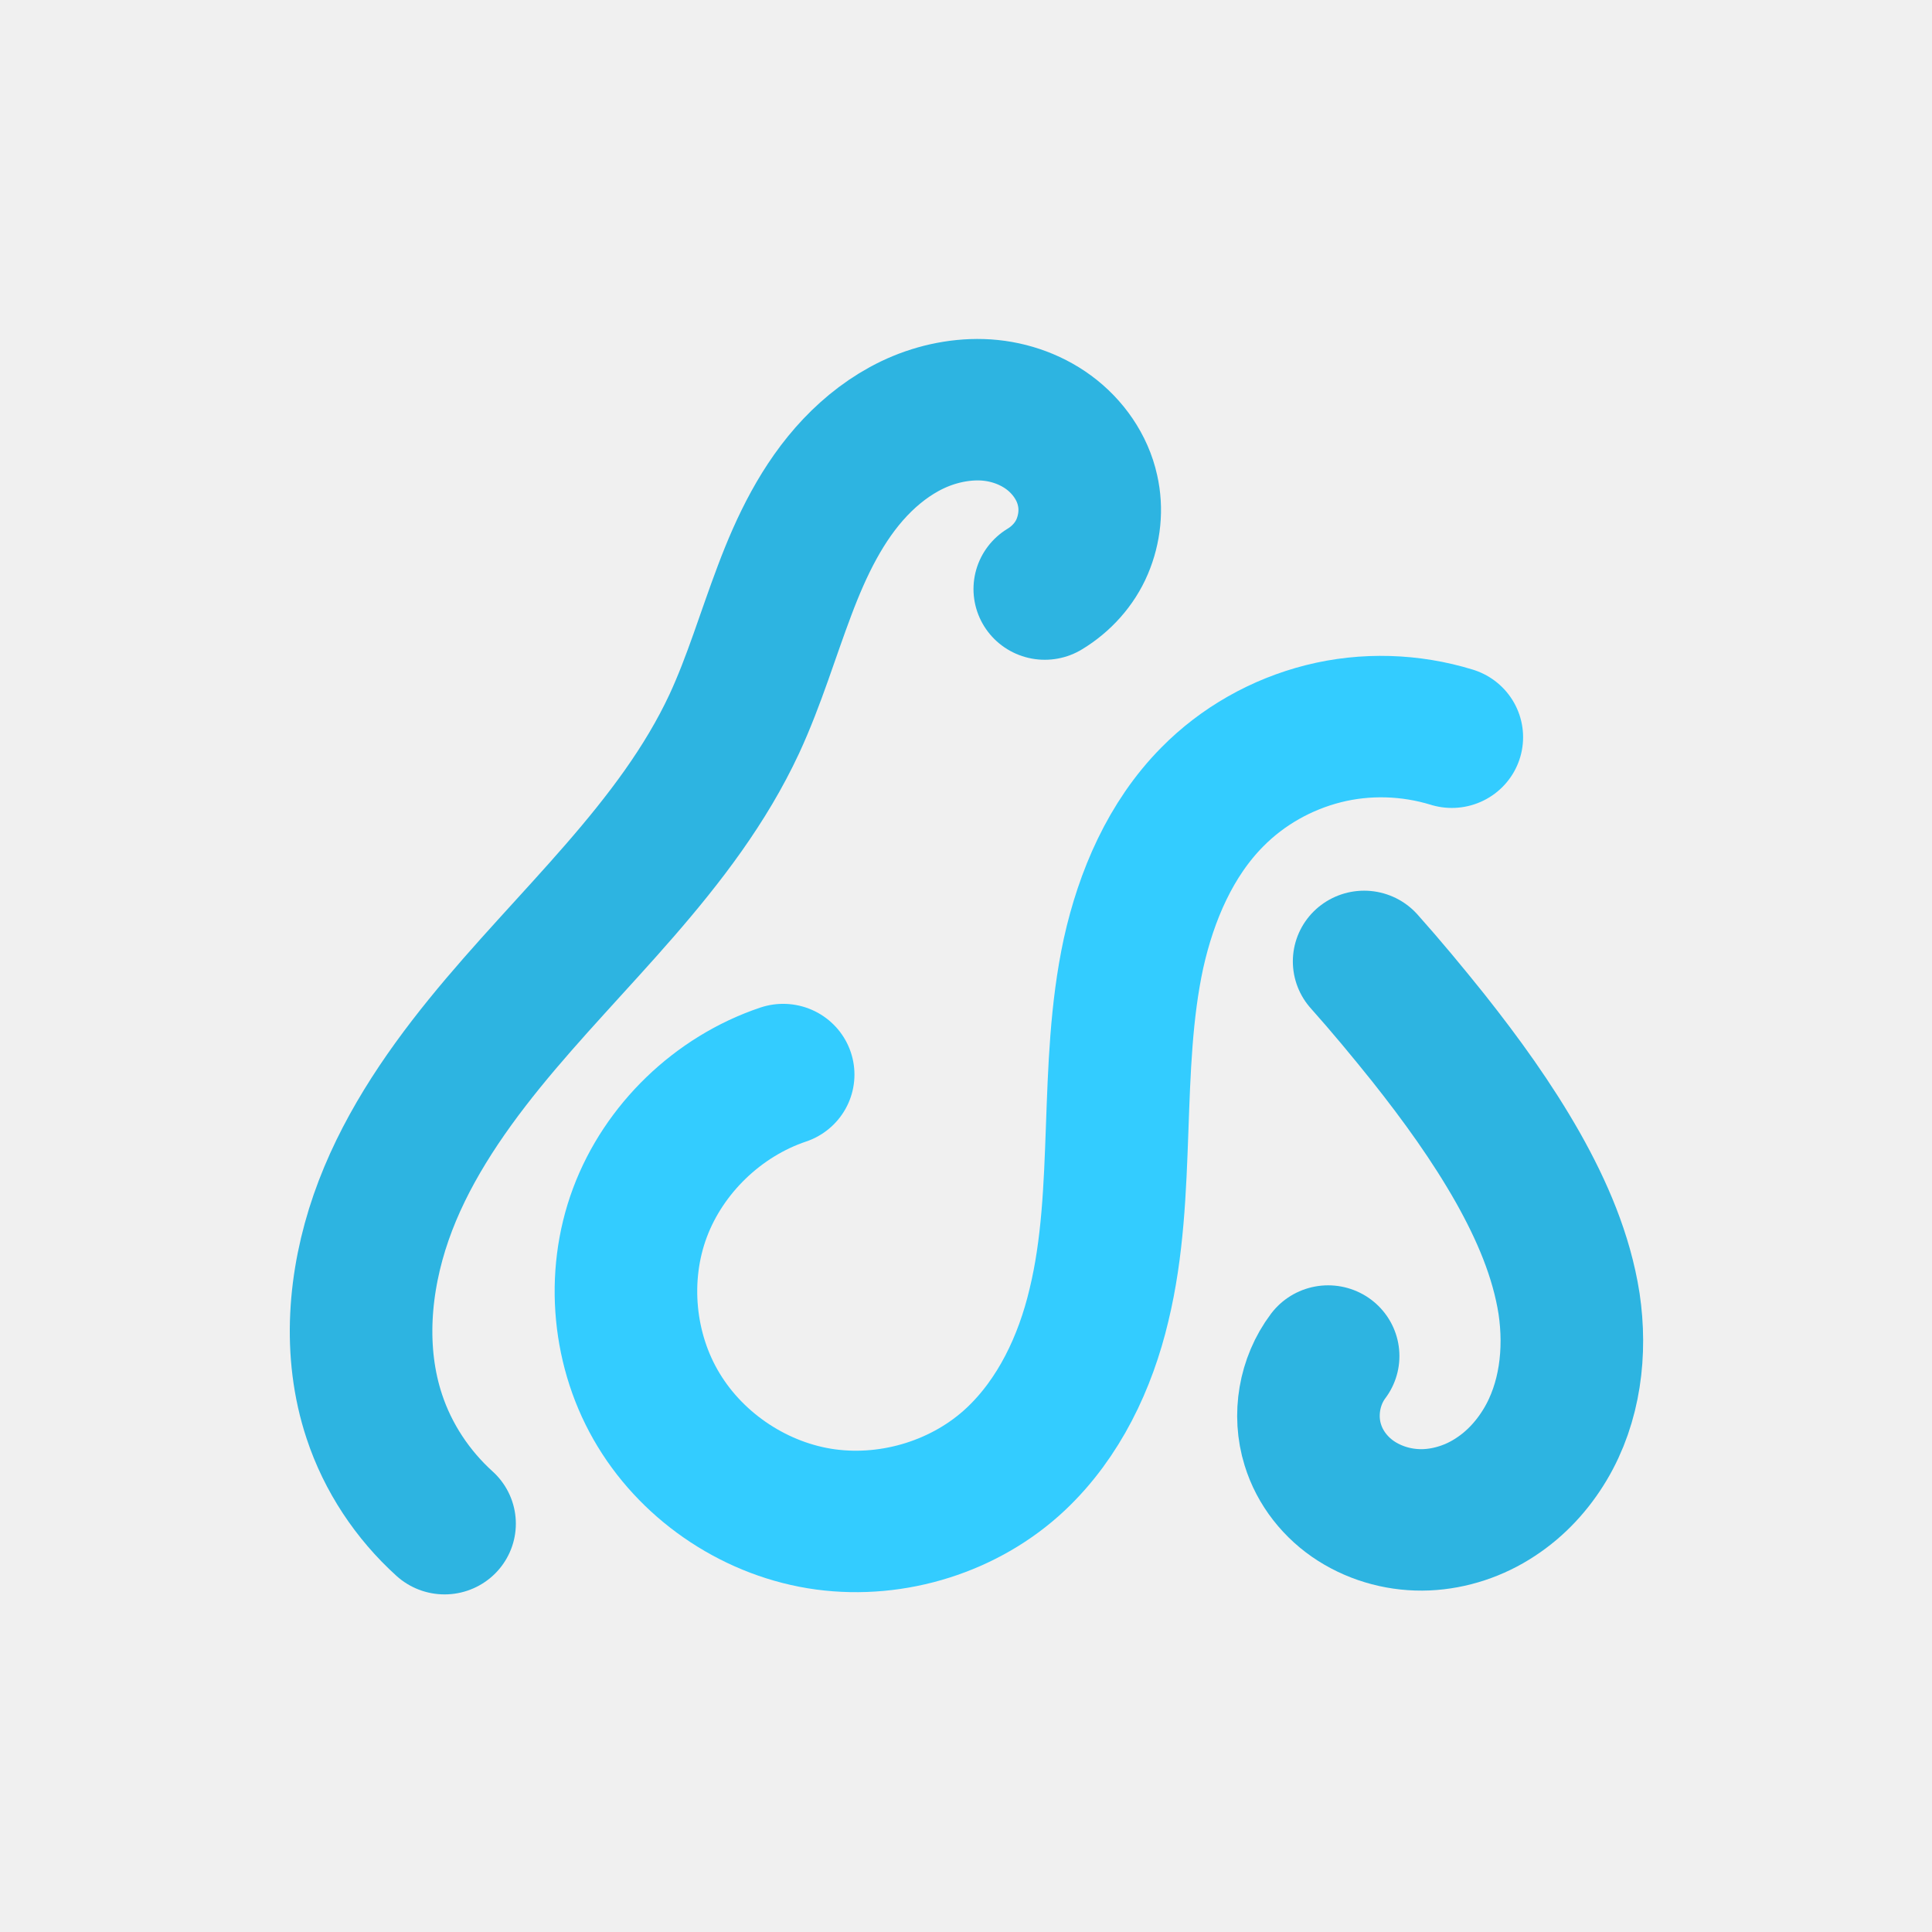
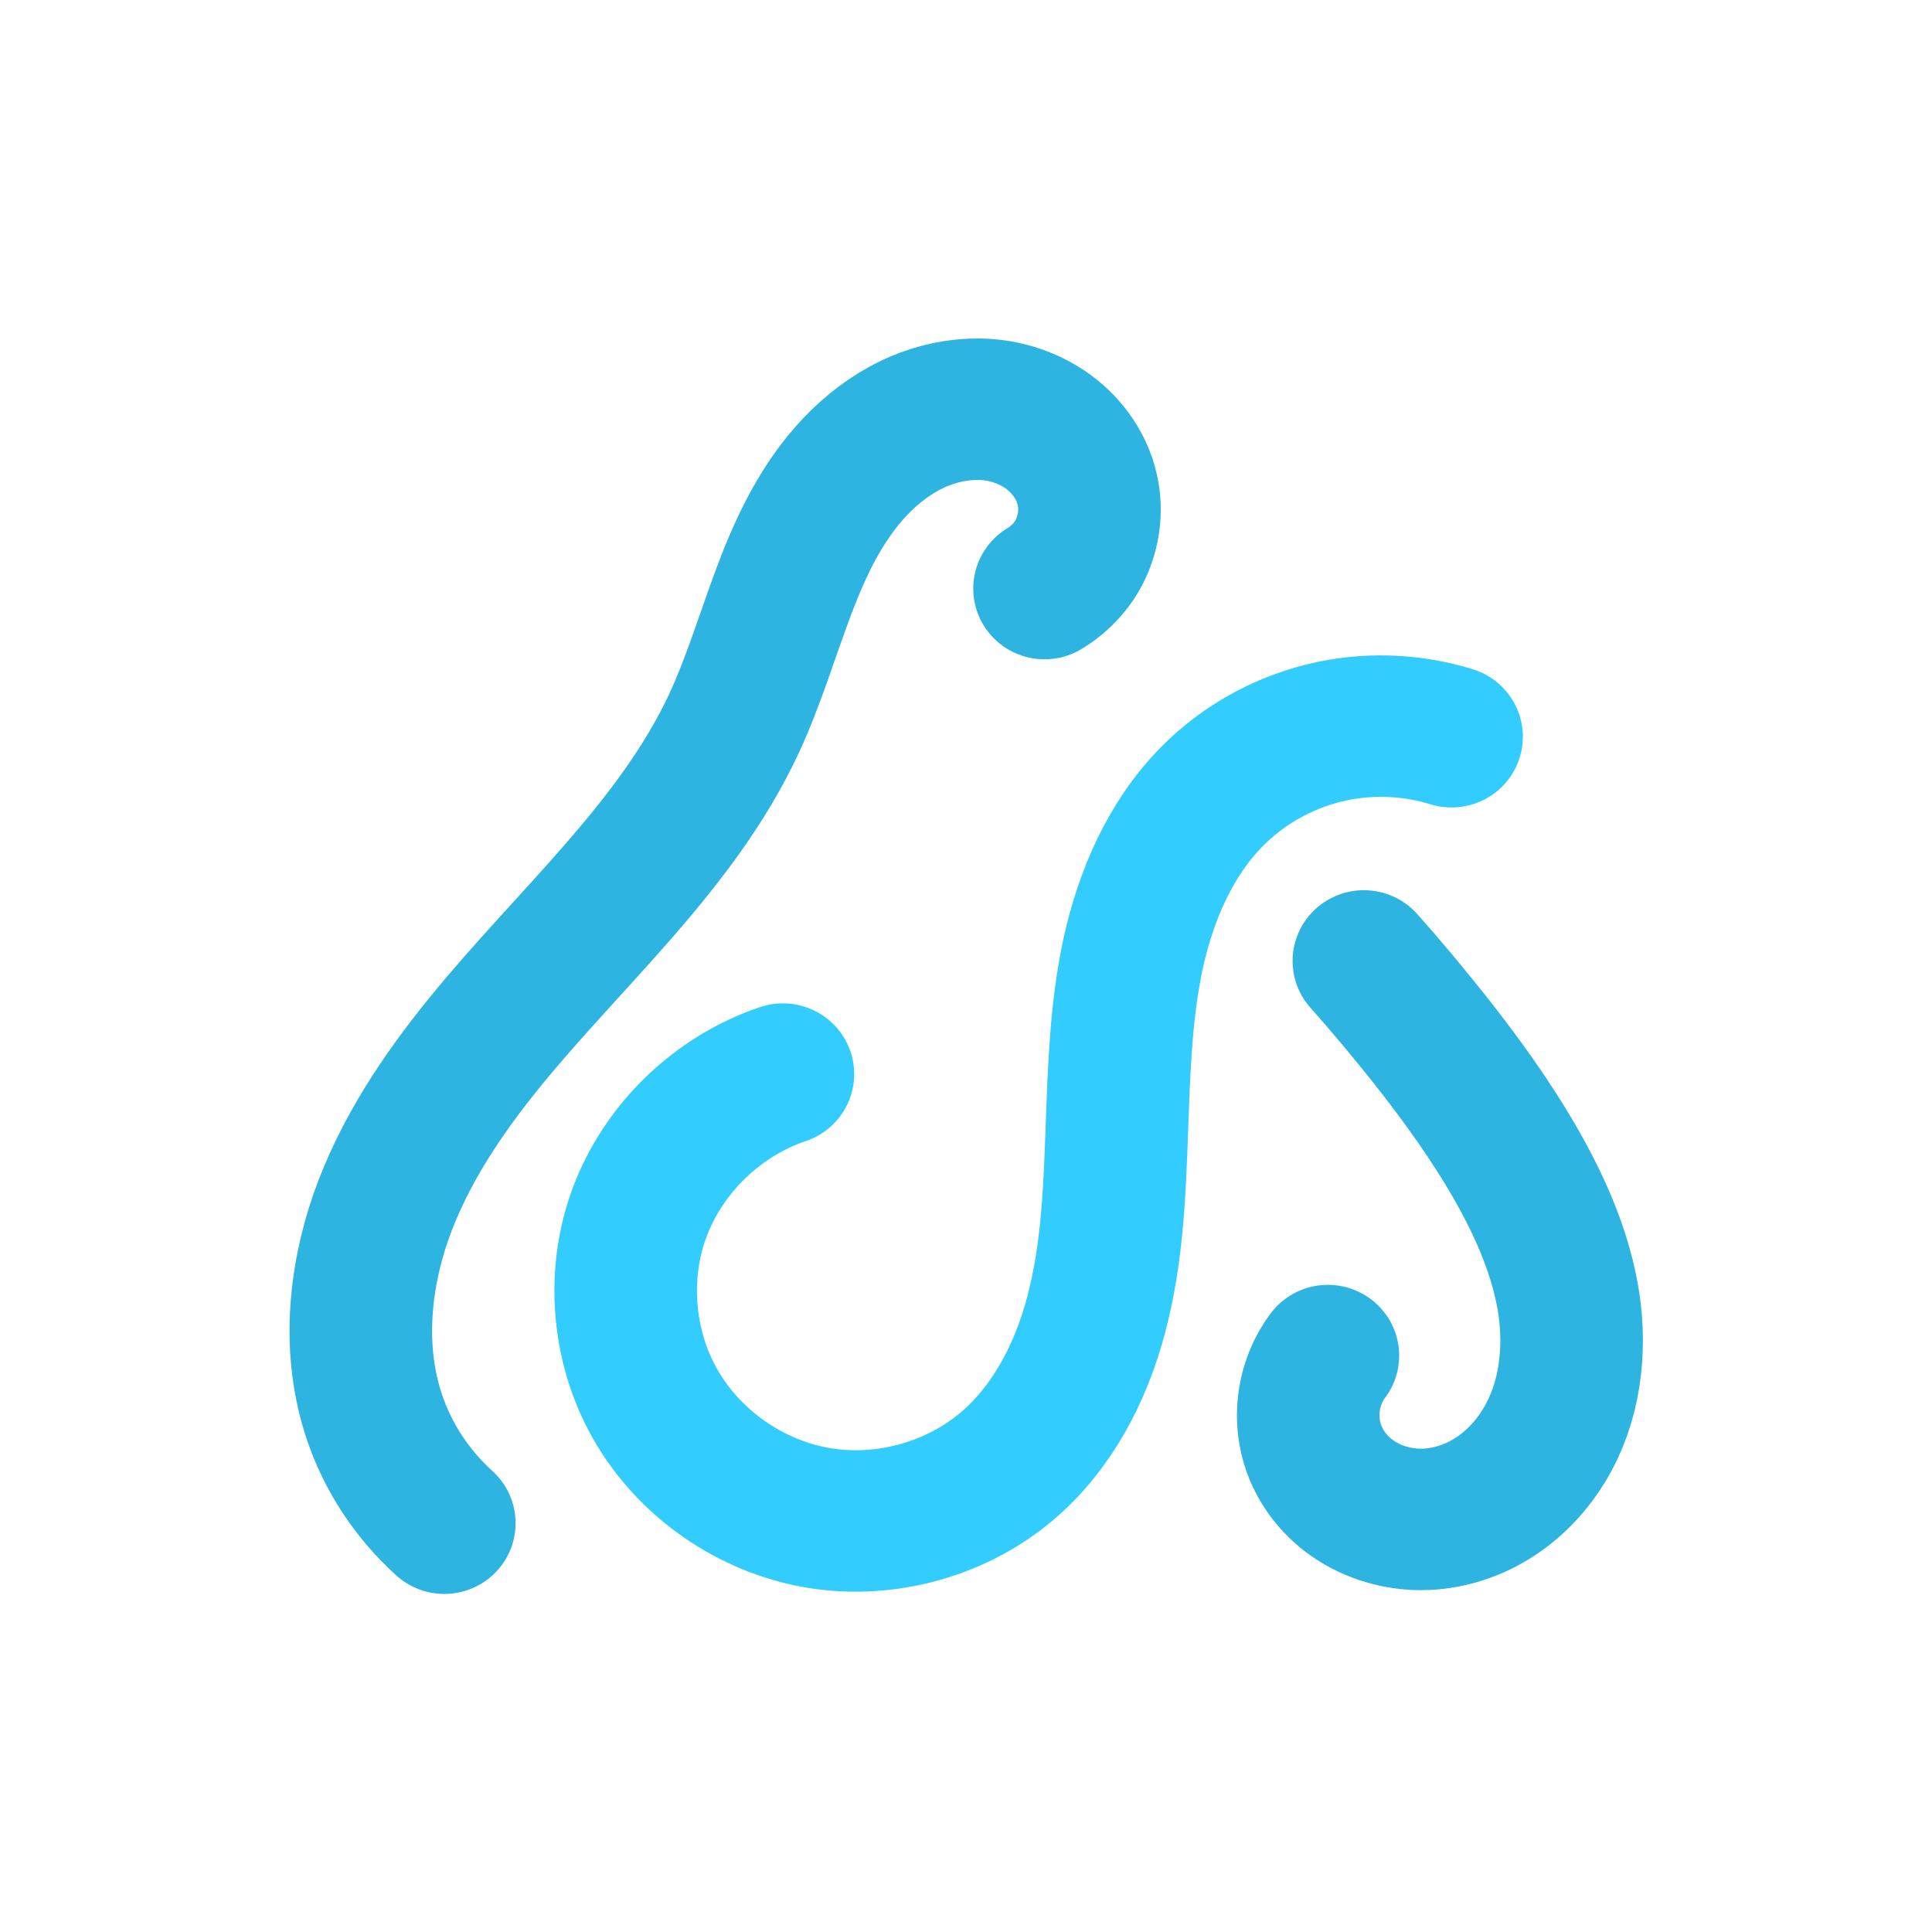
- <svg xmlns="http://www.w3.org/2000/svg" width="26.458mm" height="26.458mm" version="1.1" viewBox="0 0 26.458 26.458">
-   <g transform="translate(-105.22 -149.36)">
-     <g transform="matrix(1.0079 0 0 .99999 13.754 -14.09)">
-       <g transform="matrix(4.8428 0 0 4.8428 -809.25 -428.49)" fill="none" stroke-linecap="round" stroke-width=".4">
-         <path d="m188.04 125.27c-0.183 0.062-0.335 0.21-0.402 0.391-0.067 0.181-0.047 0.393 0.053 0.558 0.1 0.166 0.277 0.283 0.468 0.309 0.192 0.026 0.394-0.038 0.534-0.171 0.121-0.115 0.195-0.273 0.233-0.435 0.039-0.162 0.045-0.33 0.051-0.497 6e-3 -0.167 0.011-0.335 0.046-0.498 0.036-0.163 0.104-0.323 0.221-0.442 0.085-0.087 0.194-0.149 0.312-0.179 0.118-0.03 0.244-0.026 0.36 0.01" stroke="#3cf" />
-         <path d="m189.67 124.95c0.062 0.07 0.122 0.143 0.18 0.216 0.092 0.117 0.179 0.238 0.252 0.368 0.067 0.12 0.122 0.248 0.143 0.384 0.02 0.136 3e-3 0.28-0.067 0.398-0.035 0.059-0.082 0.111-0.14 0.149-0.057 0.038-0.125 0.061-0.193 0.064-0.069 3e-3 -0.138-0.015-0.196-0.052-0.058-0.037-0.103-0.094-0.123-0.16-0.026-0.084-0.01-0.18 0.043-0.251" stroke="#2db4e1" />
-         <path d="m187.09 126.54c-0.09-0.082-0.159-0.187-0.197-0.303-0.06-0.182-0.043-0.383 0.019-0.563s0.17-0.343 0.29-0.492c0.24-0.298 0.54-0.556 0.701-0.904 0.056-0.122 0.094-0.252 0.141-0.377 0.047-0.126 0.106-0.25 0.198-0.348 0.046-0.049 0.1-0.091 0.16-0.12 0.06-0.029 0.128-0.045 0.195-0.043 0.067 2e-3 0.134 0.024 0.188 0.064s0.095 0.099 0.109 0.164c0.012 0.053 6e-3 0.109-0.015 0.159-0.021 0.05-0.059 0.092-0.105 0.12" stroke="#2db4e1" />
-       </g>
+ <svg xmlns="http://www.w3.org/2000/svg" width="26.458mm" height="26.458mm" version="1.1" viewBox="0 0 26.458 26.458" id="svg16">
+   <defs id="defs20" />
+   <rect style="fill:#ffffff;fill-opacity:1;stroke-width:0.529;stroke-linejoin:round;stroke-dashoffset:120" id="rect862" width="26.458" height="26.458" x="0" y="0" />
+   <g transform="matrix(1.0079,0,0,0.99999,-91.46945,-163.4565)" id="g10">
+     <g transform="matrix(4.8428,0,0,4.8428,-809.25,-428.49)" fill="none" stroke-linecap="round" stroke-width="0.4" id="g8">
+       <path d="m 188.04,125.27 c -0.183,0.062 -0.335,0.21 -0.402,0.391 -0.067,0.181 -0.047,0.393 0.053,0.558 0.1,0.166 0.277,0.283 0.468,0.309 0.192,0.026 0.394,-0.038 0.534,-0.171 0.121,-0.115 0.195,-0.273 0.233,-0.435 0.039,-0.162 0.045,-0.33 0.051,-0.497 0.006,-0.167 0.011,-0.335 0.046,-0.498 0.036,-0.163 0.104,-0.323 0.221,-0.442 0.085,-0.087 0.194,-0.149 0.312,-0.179 0.118,-0.03 0.244,-0.026 0.36,0.01" stroke="#33ccff" id="path2" />
+       <path d="m 189.67,124.95 c 0.062,0.07 0.122,0.143 0.18,0.216 0.092,0.117 0.179,0.238 0.252,0.368 0.067,0.12 0.122,0.248 0.143,0.384 0.02,0.136 0.003,0.28 -0.067,0.398 -0.035,0.059 -0.082,0.111 -0.14,0.149 -0.057,0.038 -0.125,0.061 -0.193,0.064 -0.069,0.003 -0.138,-0.015 -0.196,-0.052 -0.058,-0.037 -0.103,-0.094 -0.123,-0.16 -0.026,-0.084 -0.01,-0.18 0.043,-0.251" stroke="#2db4e1" id="path4" />
+       <path d="m 187.09,126.54 c -0.09,-0.082 -0.159,-0.187 -0.197,-0.303 -0.06,-0.182 -0.043,-0.383 0.019,-0.563 0.063,-0.181 0.17,-0.343 0.29,-0.492 0.24,-0.298 0.54,-0.556 0.701,-0.904 0.056,-0.122 0.094,-0.252 0.141,-0.377 0.047,-0.126 0.106,-0.25 0.198,-0.348 0.046,-0.049 0.1,-0.091 0.16,-0.12 0.06,-0.029 0.128,-0.045 0.195,-0.043 0.067,0.002 0.134,0.024 0.188,0.064 0.054,0.04 0.095,0.099 0.109,0.164 0.012,0.053 0.006,0.109 -0.015,0.159 -0.021,0.05 -0.059,0.092 -0.105,0.12" stroke="#2db4e1" id="path6" />
    </g>
-     <rect x="105.22" y="149.36" width="6.558" height="6.558" fill="none" />
  </g>
</svg>
